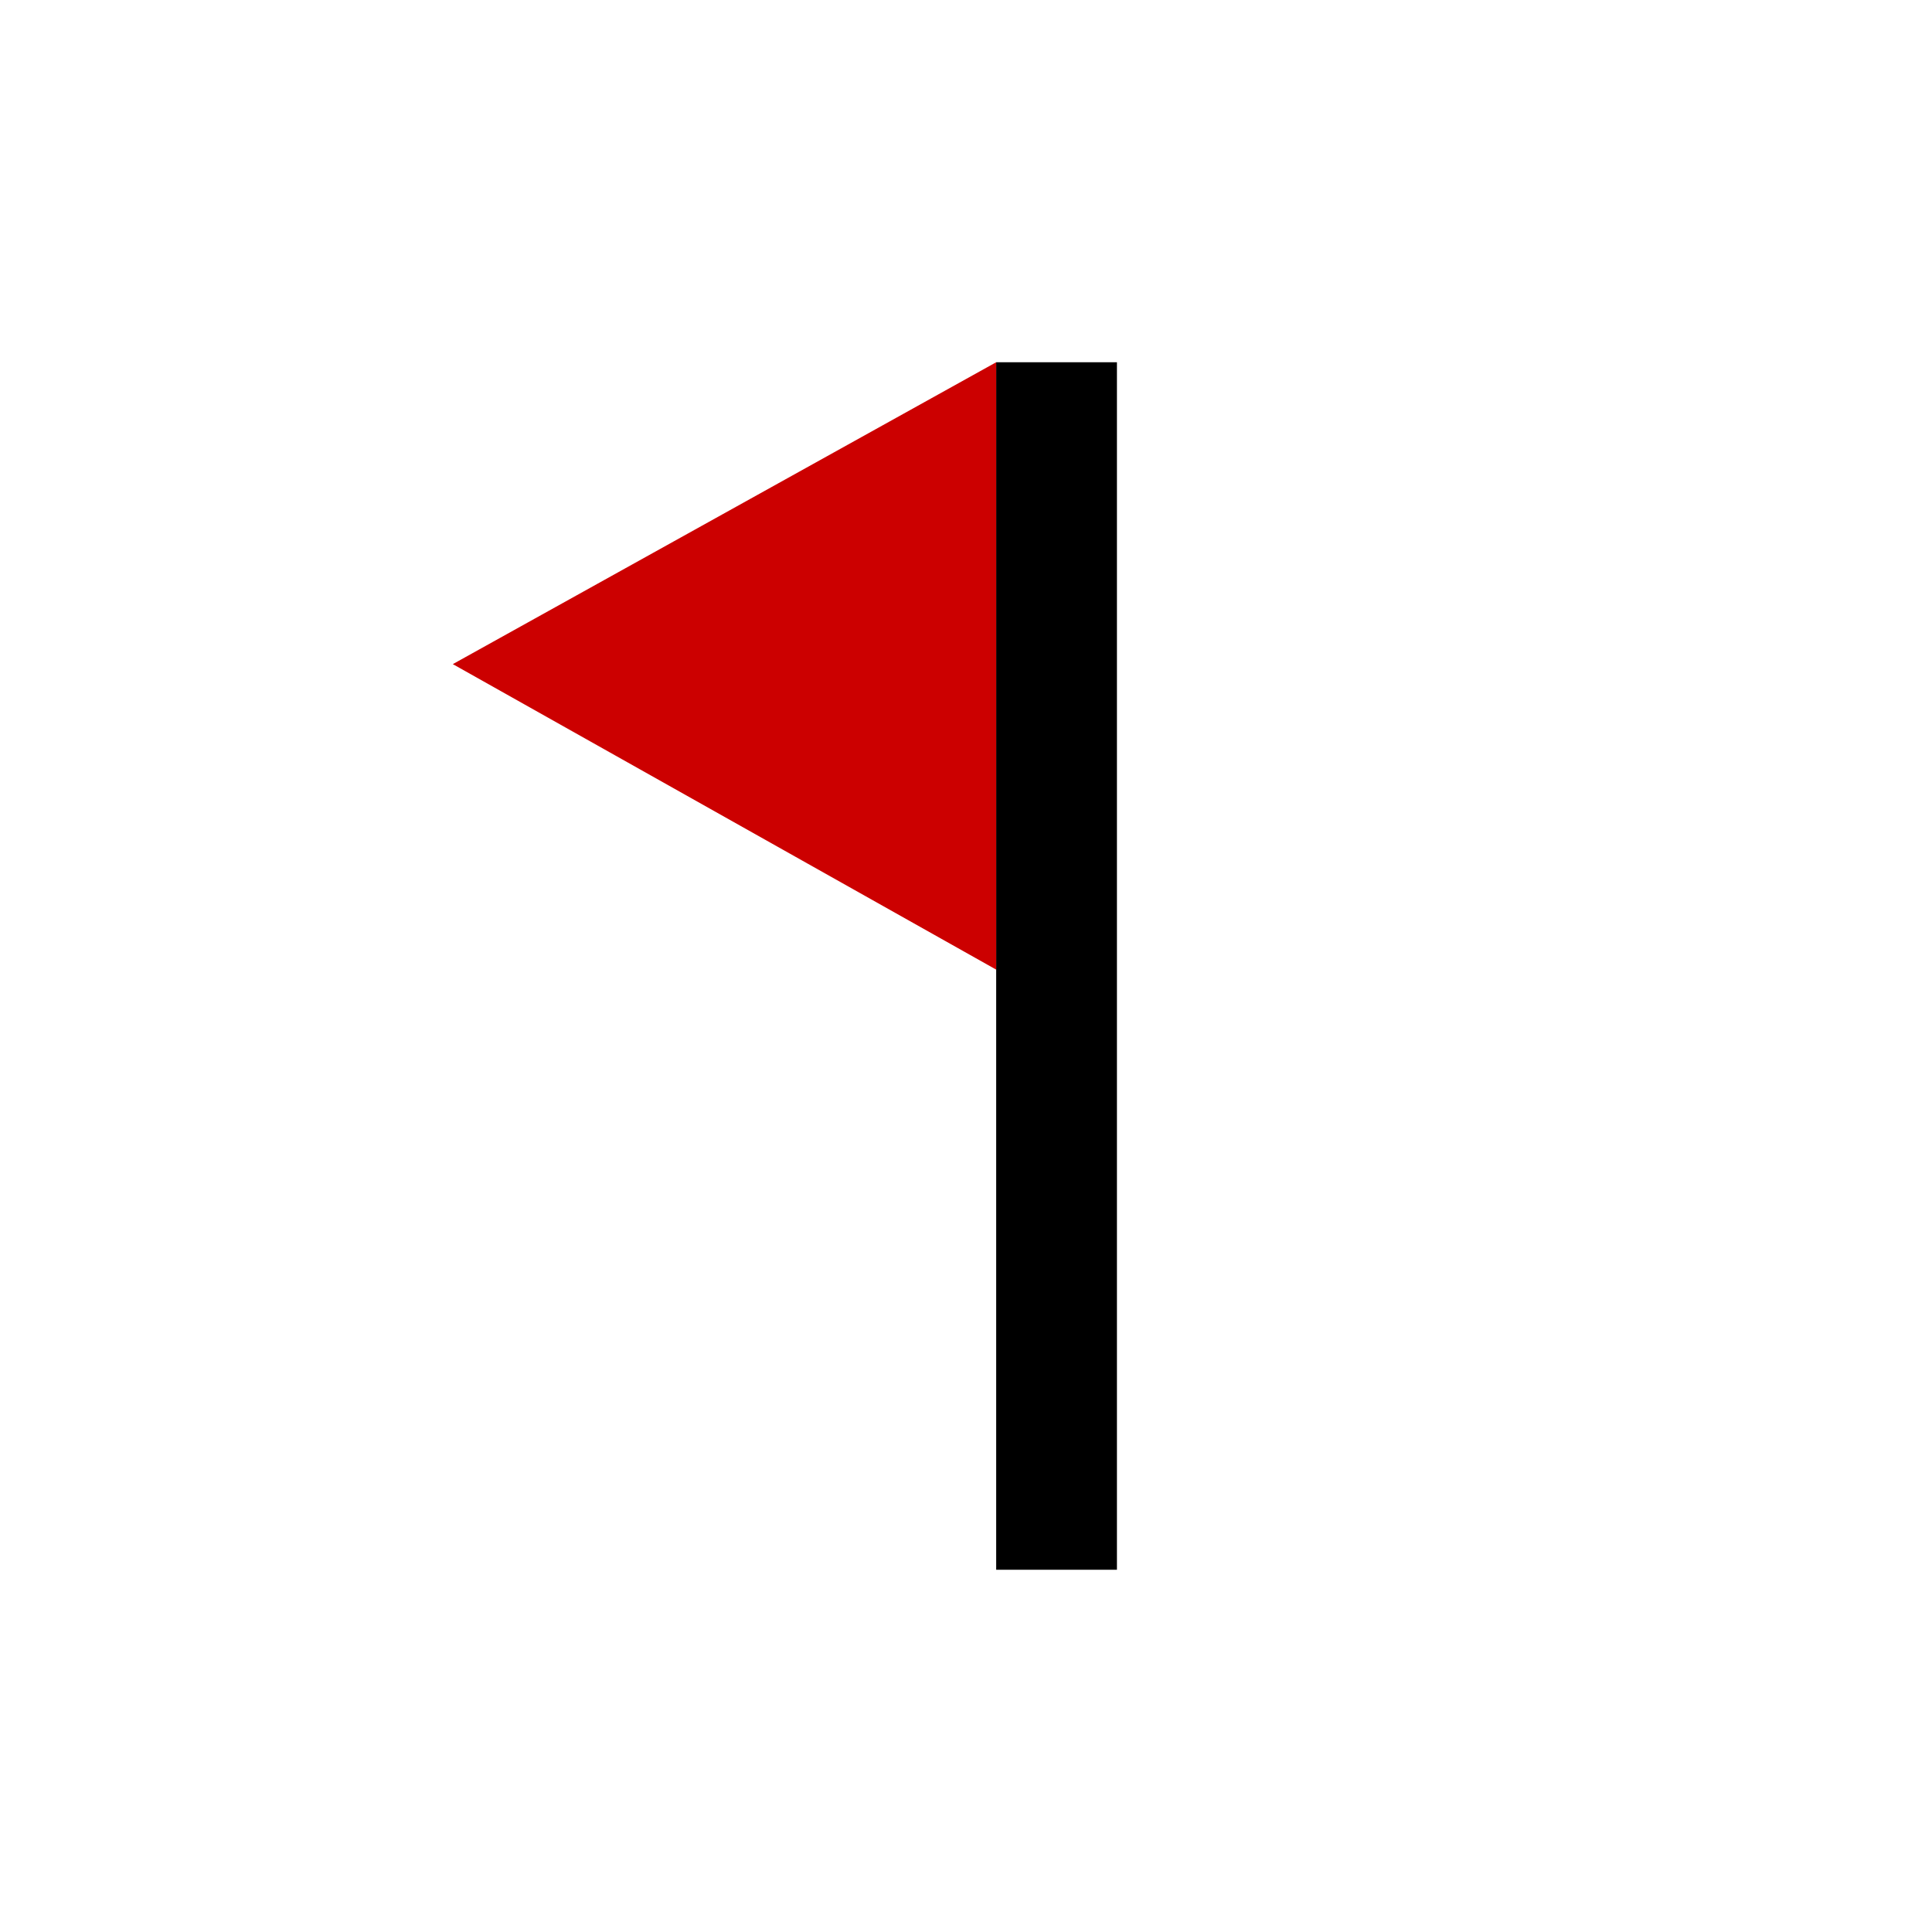
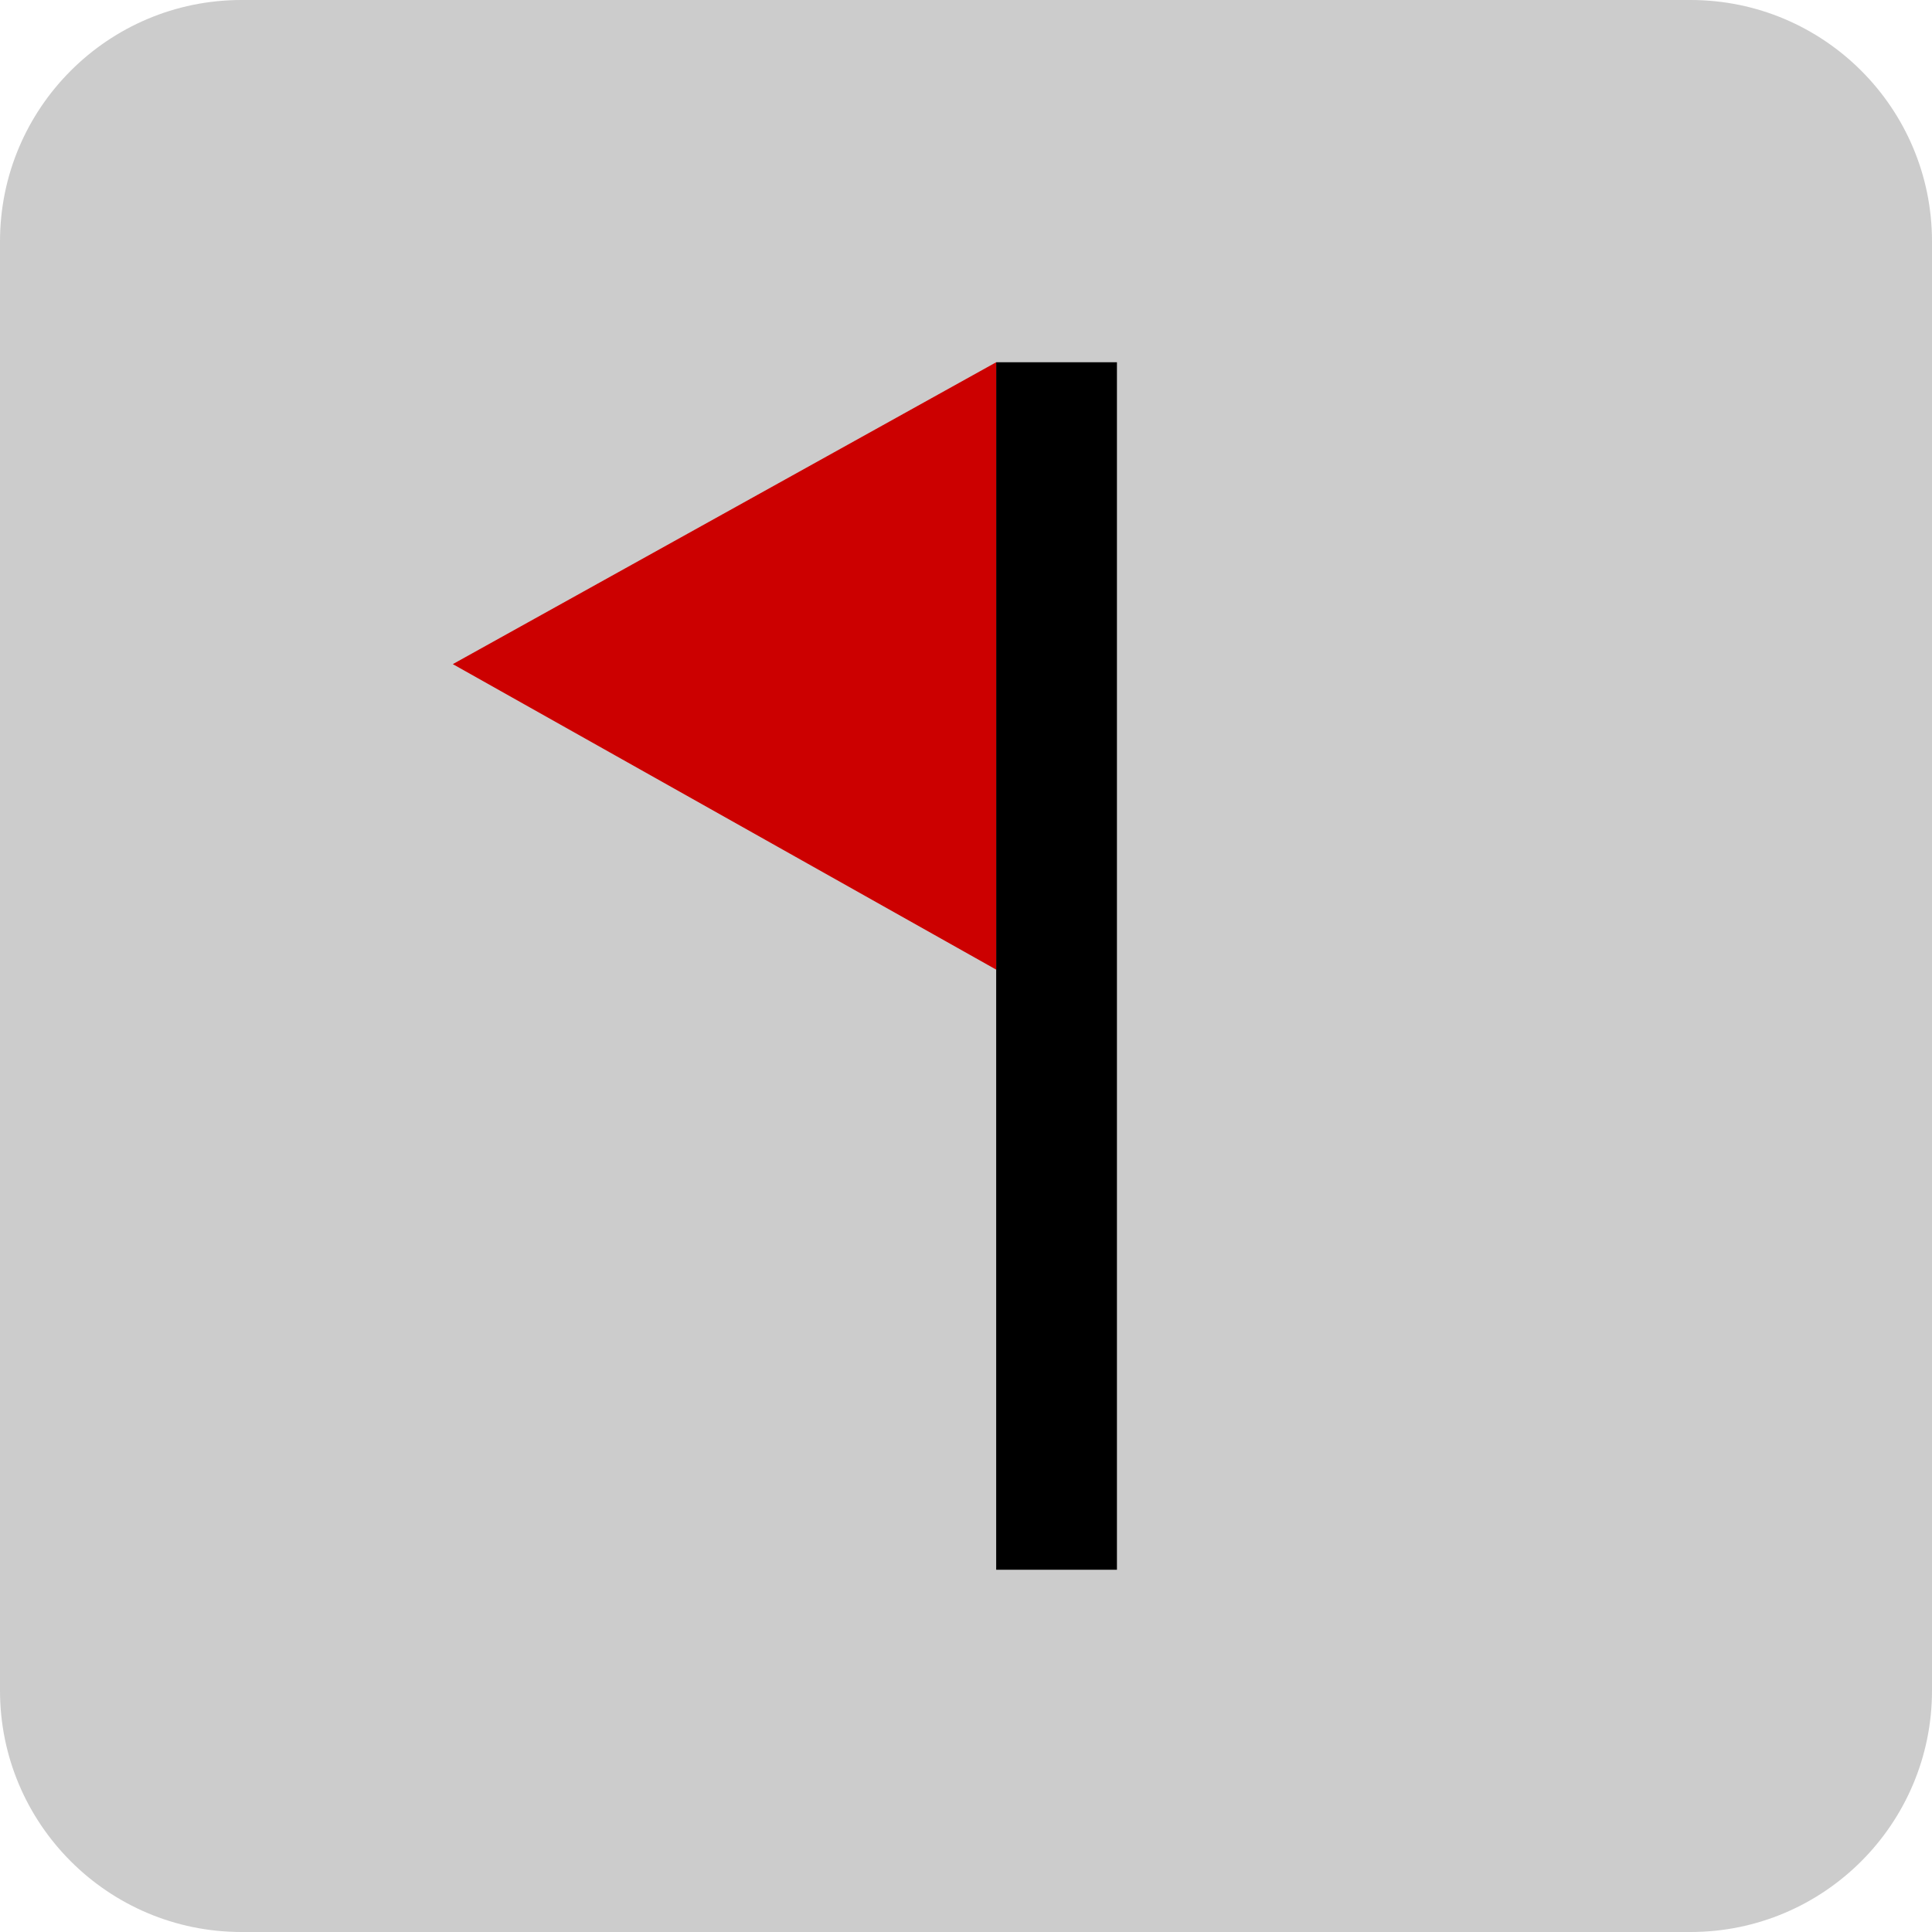
<svg xmlns="http://www.w3.org/2000/svg" id="Layer_2" data-name="Layer 2" viewBox="0 0 16 16">
  <defs>
    <style>
-       .cls-1 {
-         fill: none;
-       }
+             .cls-1 {
+             fill: #c00;
+             }

-       .cls-2 {
-         fill: #c00;
-       }
-     </style>
+             .cls-2 {
+             fill: #ccc;
+             }
+         </style>
  </defs>
  <g id="Flag">
-     <rect class="cls-1" width="16" height="16" />
+     <rect class="cls-2" width="16" height="16" rx="2" ry="2" />
    <g>
      <rect x="8.25" y="3" width="1" height="10" />
-       <polygon class="cls-2" points="8.25 3 3.75 5.5 8.25 8.03 8.25 3" />
+       <polygon class="cls-1" points="8.25 3 3.75 5.5 8.25 8.03 8.25 3" />
    </g>
  </g>
</svg>
